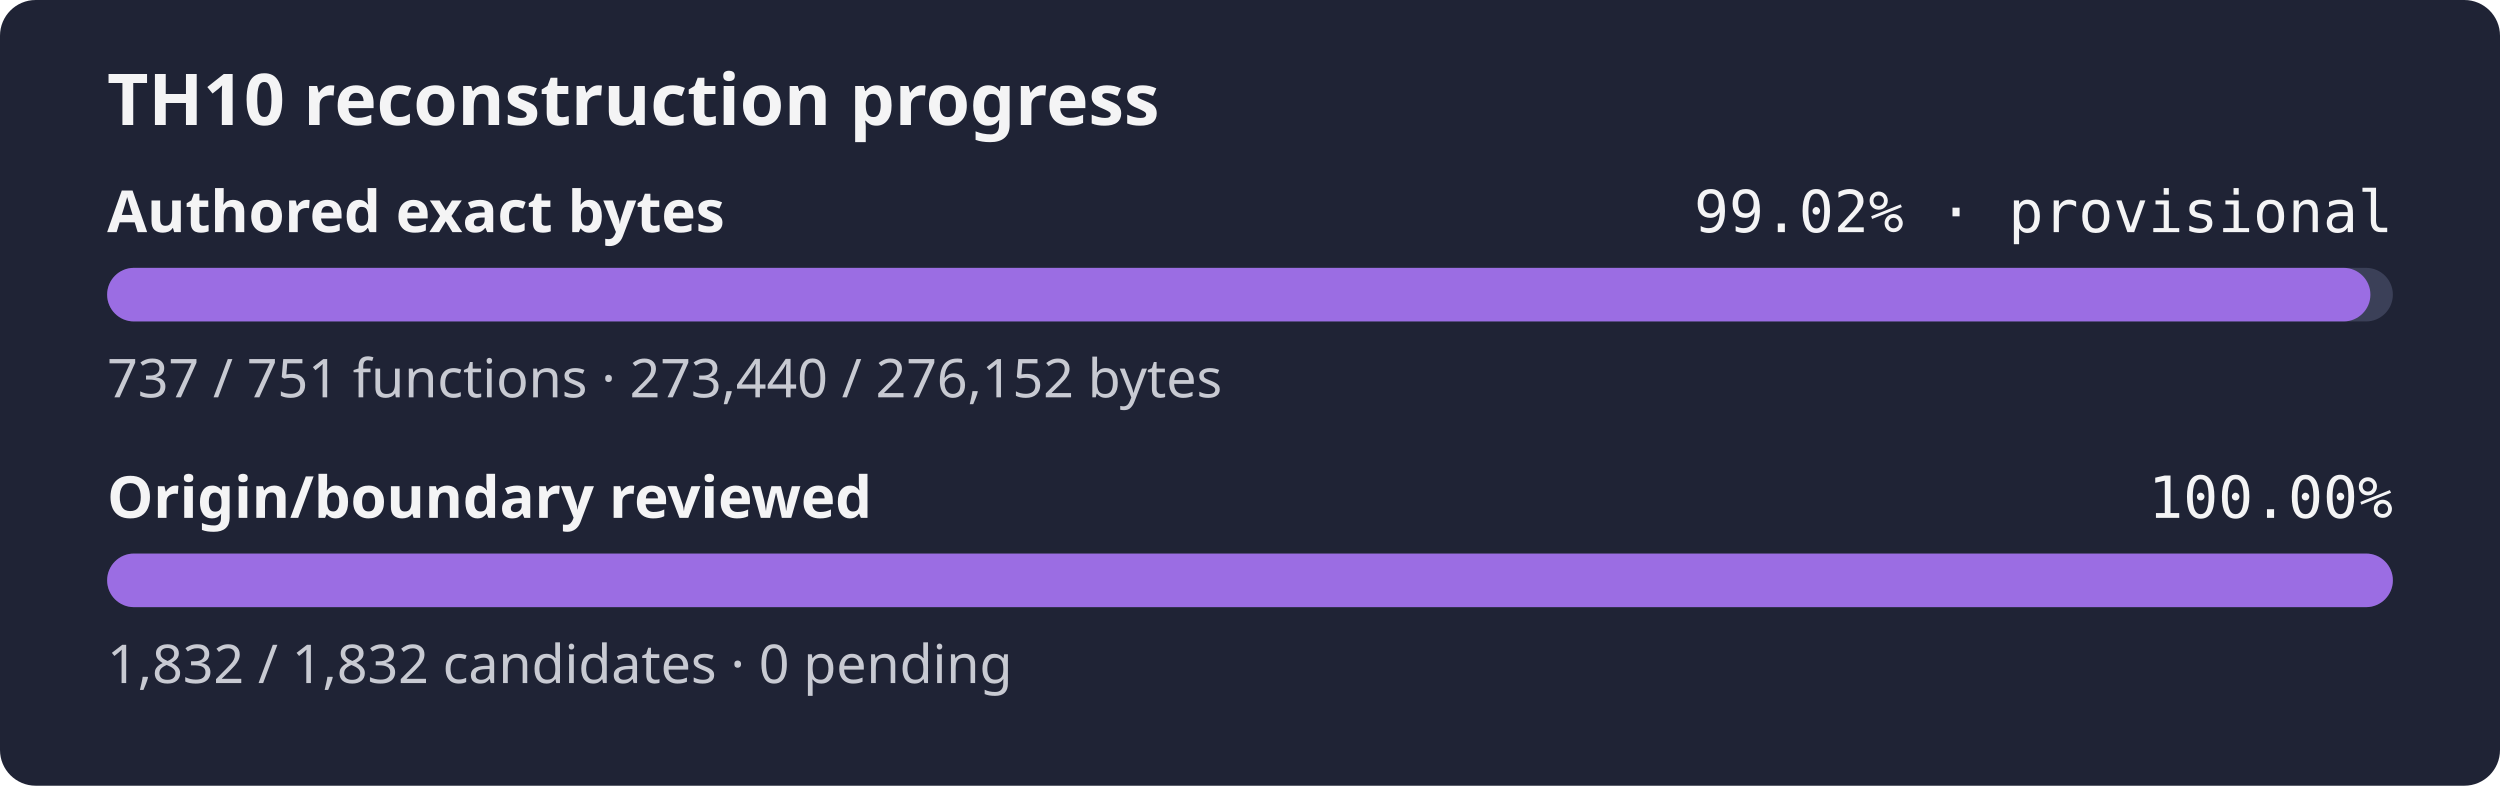
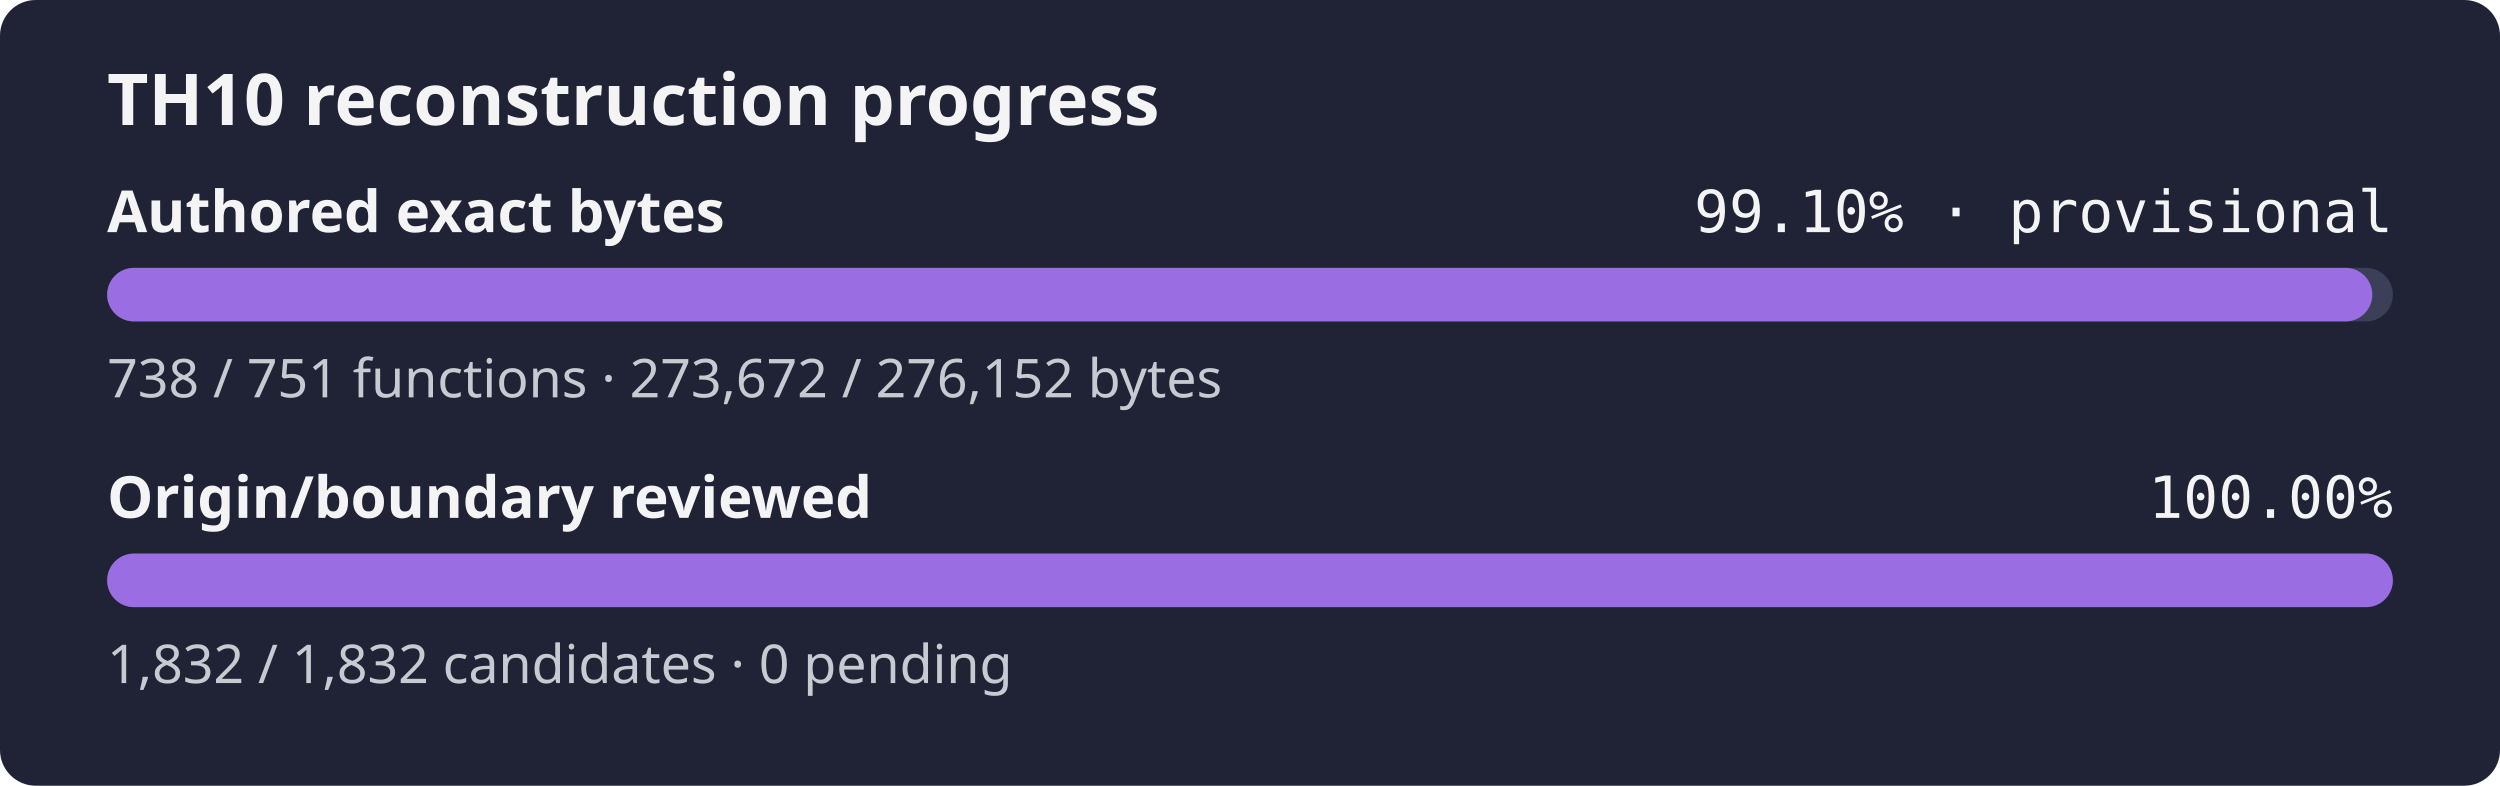
- <svg xmlns="http://www.w3.org/2000/svg" width="560" height="176" role="img" aria-label="TH10 reconstruction progress: currently classified authored bytes 99.02% exact, provisional inventory, origin and boundary review 100.00%">
+ <svg xmlns="http://www.w3.org/2000/svg" width="560" height="176" role="img" aria-label="TH10 reconstruction progress: currently classified authored bytes 99.10% exact, provisional inventory, origin and boundary review 100.00%">
  <rect width="560" height="176" rx="8" fill="#1f2335" />
  <text x="24" y="28" fill="#f4f4f5" font-family="sans-serif" font-size="16" font-weight="600">TH10 reconstruction progress</text>
  <text x="24" y="52" fill="#f4f4f5" font-family="sans-serif" font-size="13" font-weight="600">Authored exact bytes</text>
-   <text x="536" y="52" fill="#f4f4f5" text-anchor="end" font-family="monospace" font-size="13">99.02% · provisional</text>
+   <text x="536" y="52" fill="#f4f4f5" text-anchor="end" font-family="monospace" font-size="13">99.10% · provisional</text>
  <rect x="24" y="60" width="512" height="12" rx="6" fill="#3b4058" />
-   <rect x="24" y="60" width="506.97" height="12" rx="6" fill="#9b6de3" />
-   <text x="24" y="89" fill="#c8cad2" font-family="sans-serif" font-size="12">737 / 751 functions · 273,440 / 276,152 bytes</text>
+   <rect x="24" y="60" width="507.40" height="12" rx="6" fill="#9b6de3" />
+   <text x="24" y="89" fill="#c8cad2" font-family="sans-serif" font-size="12">738 / 751 functions · 273,672 / 276,152 bytes</text>
  <text x="24" y="116" fill="#f4f4f5" font-family="sans-serif" font-size="13" font-weight="600">Origin/boundary reviewed</text>
  <text x="536" y="116" fill="#f4f4f5" text-anchor="end" font-family="monospace" font-size="13">100.00%</text>
  <rect x="24" y="124" width="512" height="12" rx="6" fill="#3b4058" />
  <rect x="24" y="124" width="512.00" height="12" rx="6" fill="#9b6de3" />
  <text x="24" y="153" fill="#c8cad2" font-family="sans-serif" font-size="12">1,832 / 1,832 candidates · 0 pending</text>
</svg>
